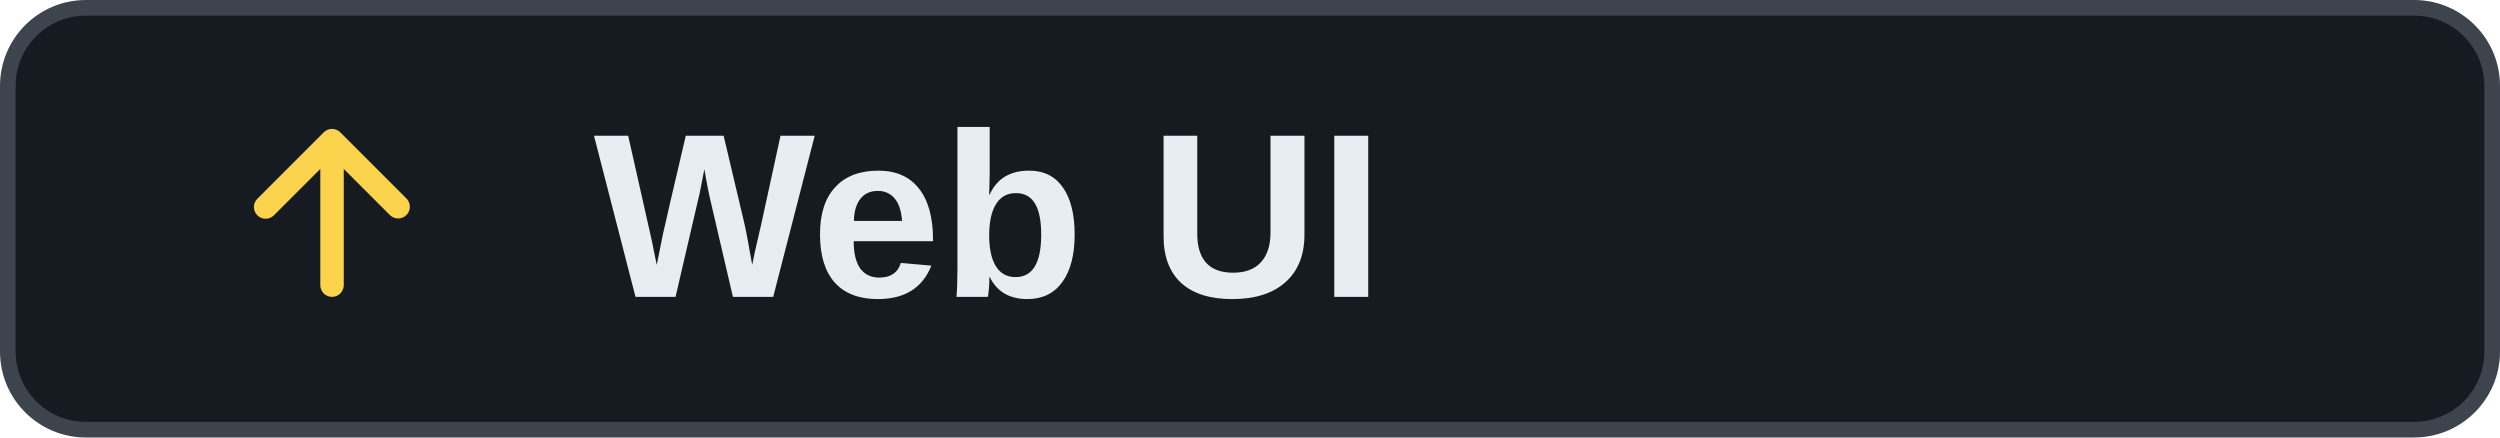
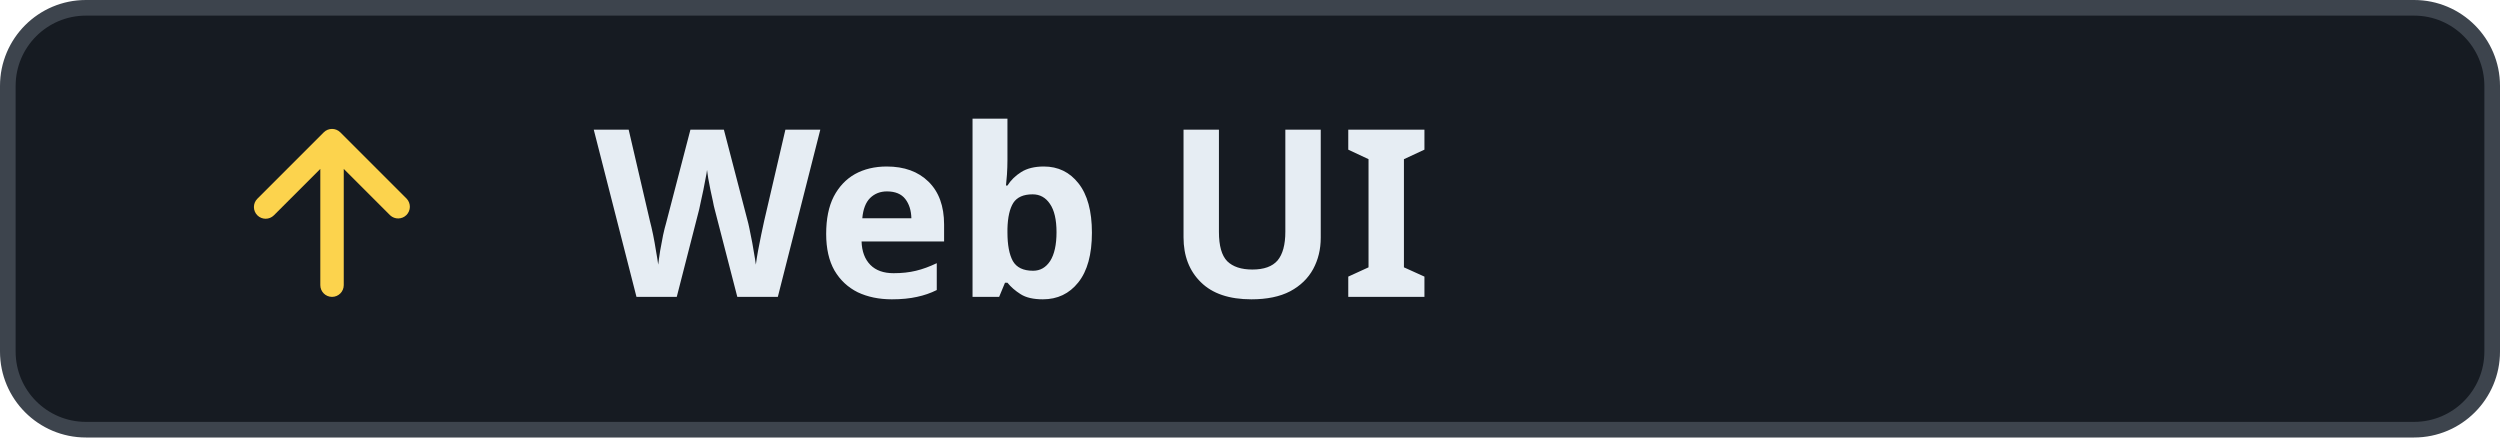
<svg xmlns="http://www.w3.org/2000/svg" width="160" height="28" viewBox="0 0 160 28" role="img" aria-label="Up to Web UI">
  <rect x=".5" y=".5" width="159" height="27" rx="5" fill="#161b22" stroke="#3d444d" />
  <g transform="translate(13 6)" fill="#fcd34d">
    <path d="M3.47 7.78a.75.75 0 0 1 0-1.06l4.25-4.25a.75.75 0 0 1 1.06 0l4.25 4.25a.751.751 0 0 1-.018 1.042.751.751 0 0 1-1.042.018L9 4.81v7.44a.75.75 0 0 1-1.5 0V4.81L4.53 7.78a.75.75 0 0 1-1.06 0Z" />
  </g>
-   <text x="38" y="19" font-family="Arial" font-size="15" font-weight="600" fill="#e6edf3">Web UI</text>
+   <text x="38" y="19" font-family="-apple-system, &quot;Segoe UI&quot;, &quot;Noto Sans&quot;, Helvetica, Arial, sans-serif" font-size="15" font-weight="600" fill="#e6edf3">Web UI</text>
</svg>
